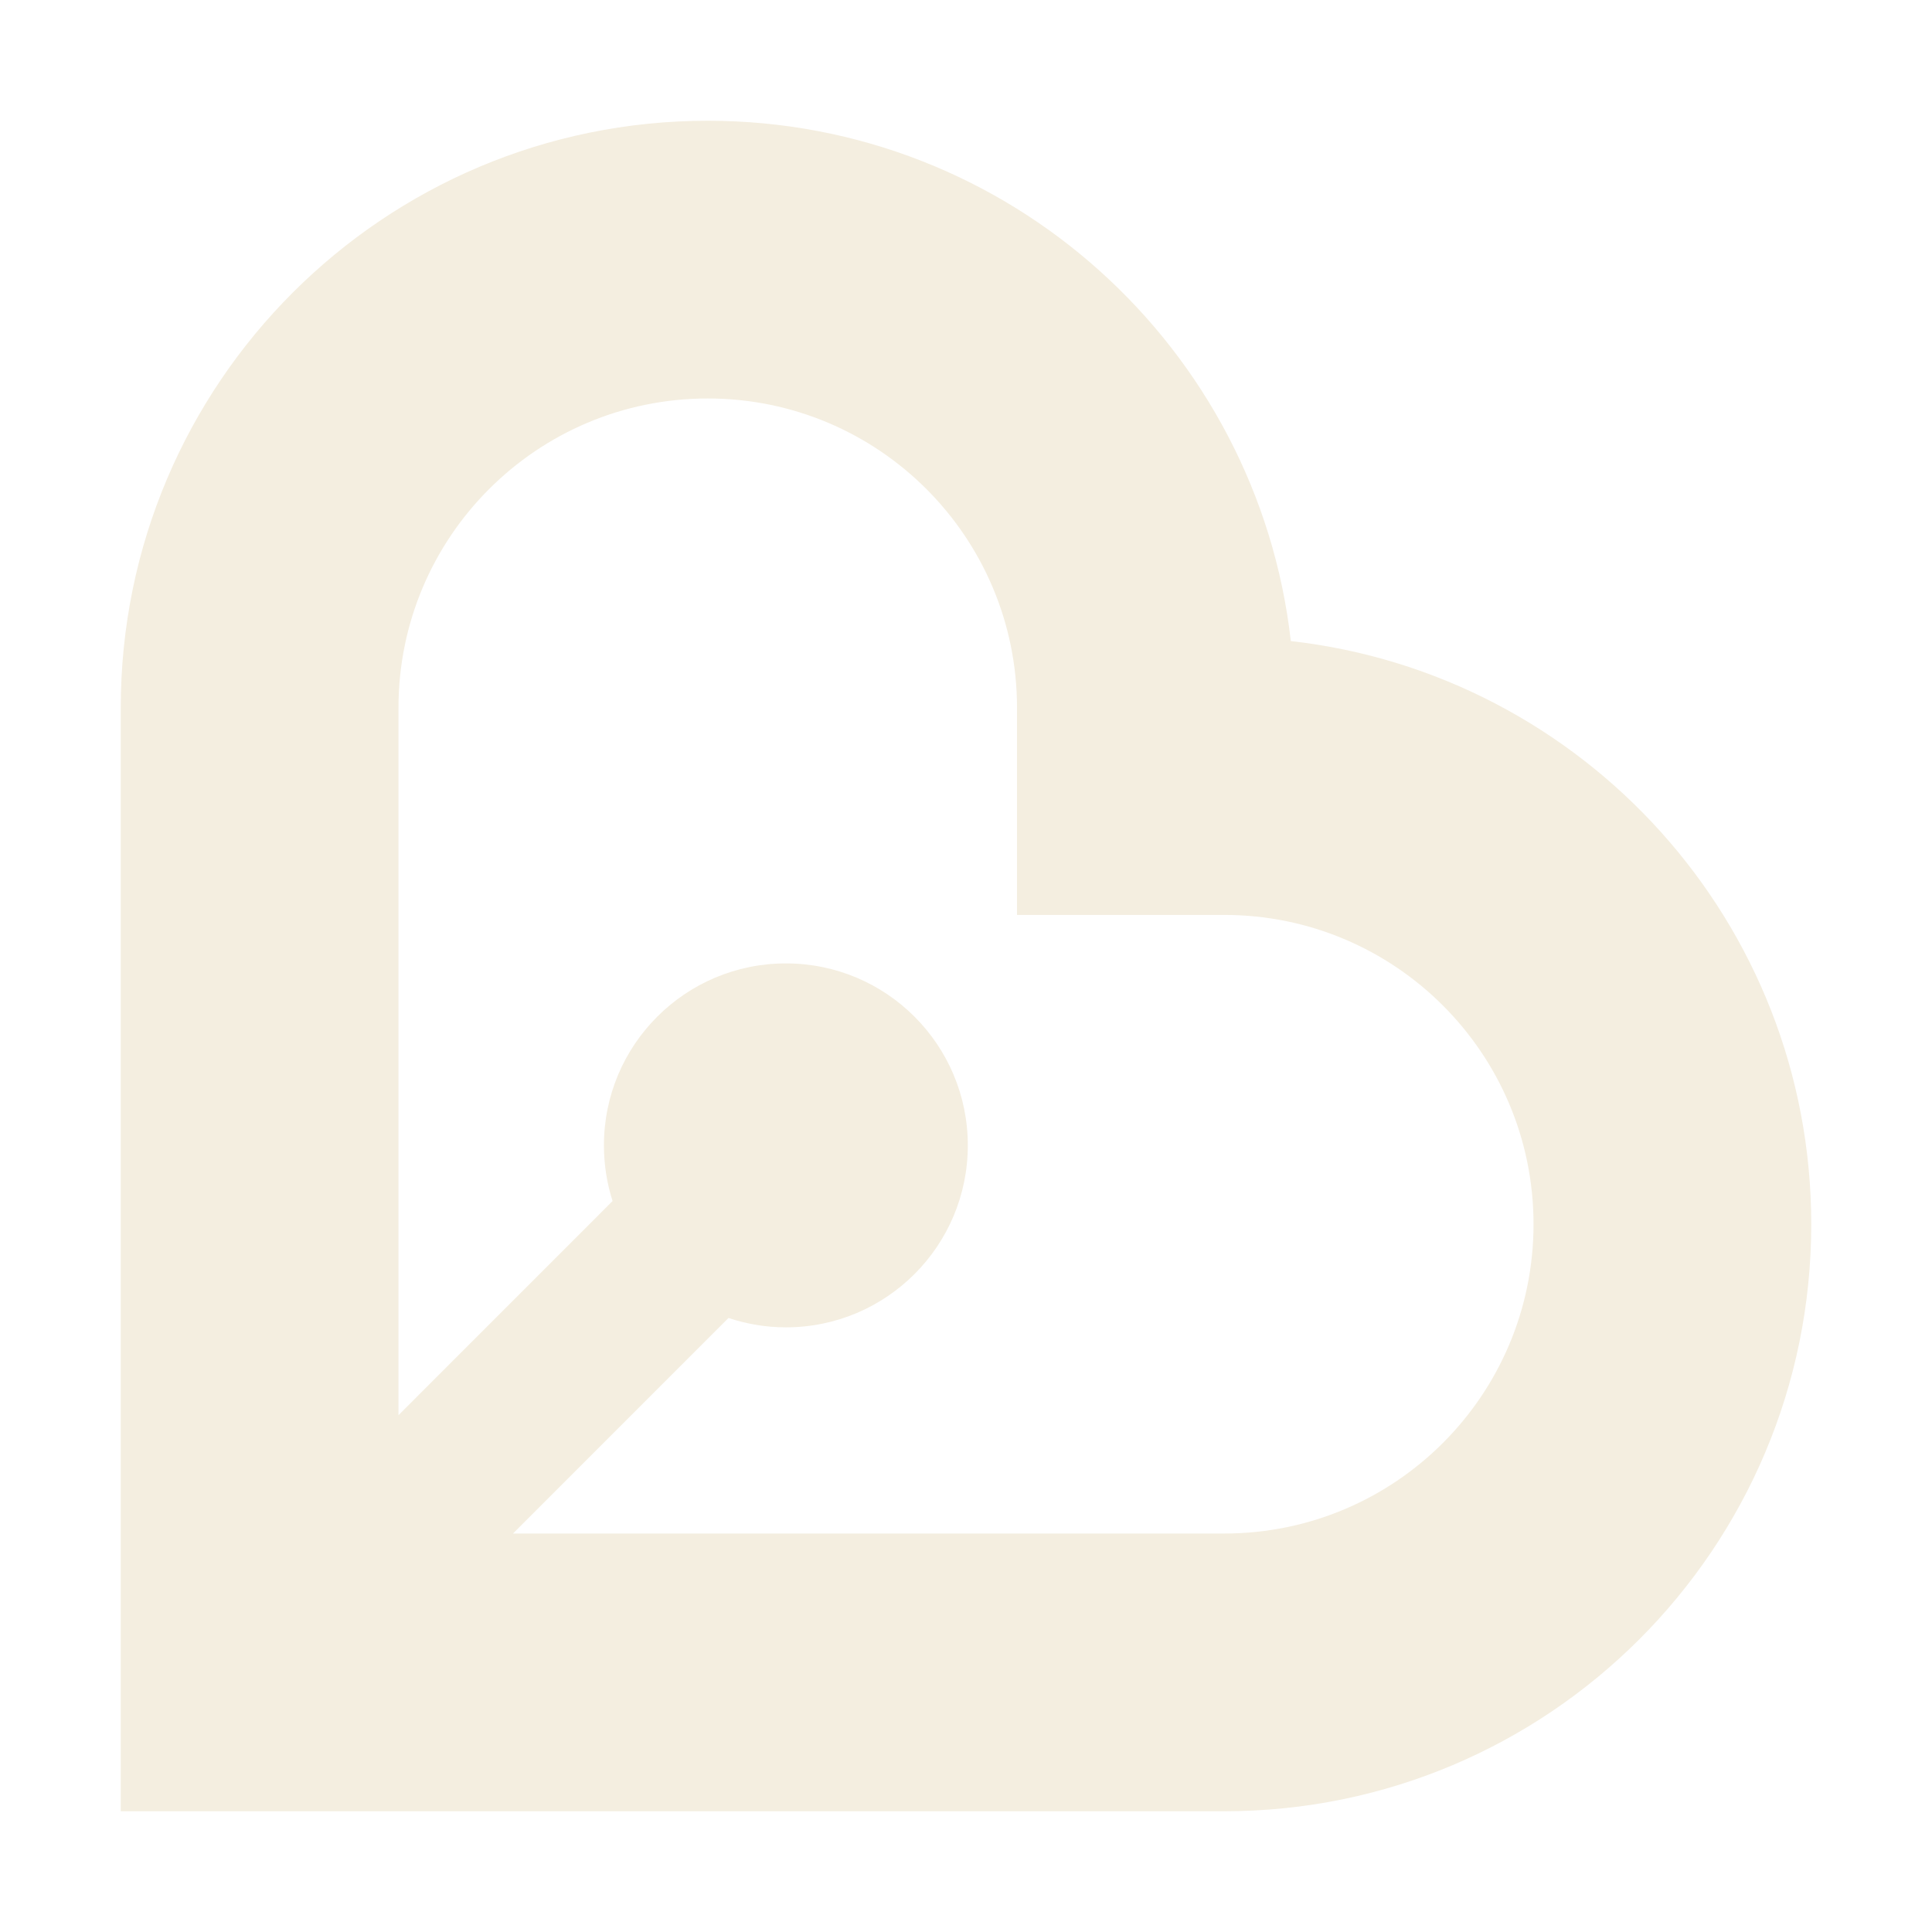
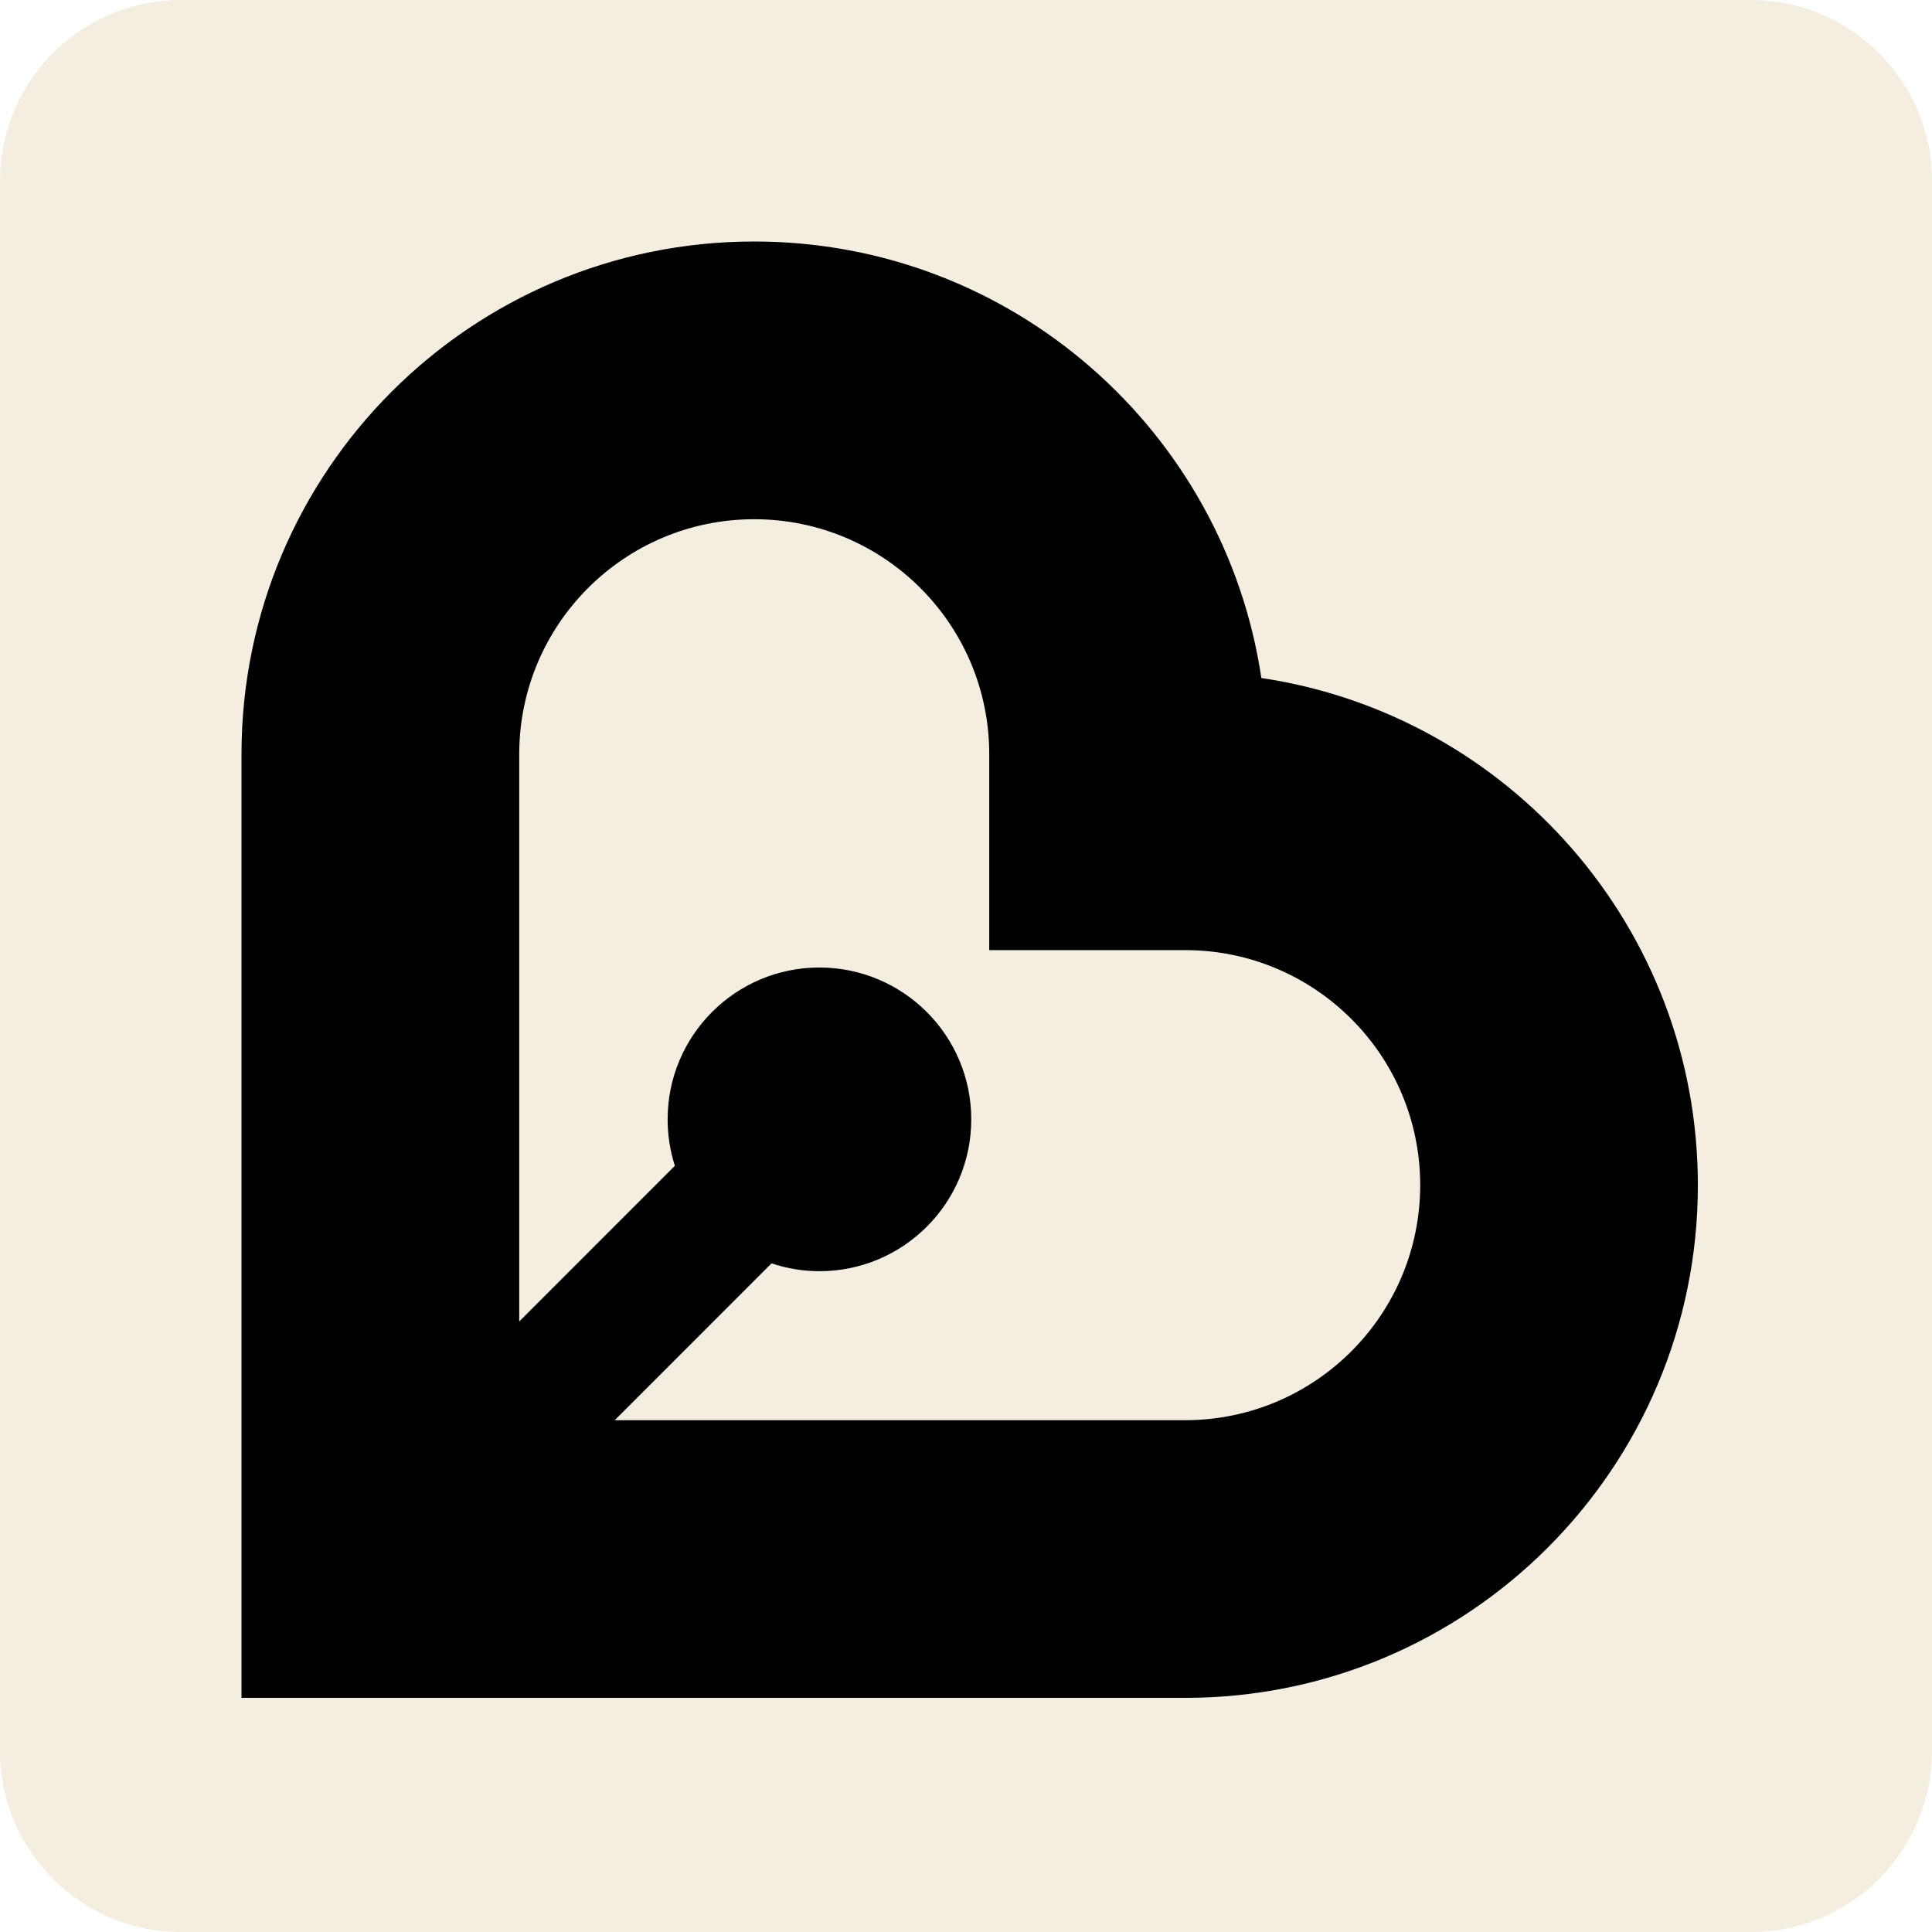
<svg xmlns="http://www.w3.org/2000/svg" width="32" height="32" viewBox="0 0 32 32" fill="none">
-   <path d="M11.723 2C16.718 2 20.831 5.769 21.38 10.618C26.23 11.166 30 15.281 30 20.277C30 25.647 25.647 30 20.277 30H2L2 11.723C2 6.353 6.353 2 11.723 2ZM11.723 6.6C8.894 6.6 6.6 8.894 6.6 11.723V23.44L10.146 19.893C10.053 19.602 10.003 19.292 10.003 18.971C10.003 17.306 11.352 15.957 13.017 15.957C14.681 15.957 16.03 17.306 16.03 18.971C16.03 20.635 14.681 21.985 13.017 21.985C12.684 21.985 12.365 21.929 12.066 21.83L8.497 25.4H20.277C23.107 25.4 25.4 23.106 25.4 20.277C25.4 17.448 23.106 15.154 20.277 15.154L16.845 15.154V11.723C16.845 8.894 14.552 6.6 11.723 6.6Z" fill="#F4EEE0" />
+   <rect width="32" height="32" rx="3" fill="#F4EEE0" />
+   <path d="M12.492 4C16.754 4 20.282 7.139 20.892 11.23C24.983 11.84 28.122 15.368 28.122 19.63C28.122 24.32 24.32 28.122 19.63 28.122H4L4 12.492C4 7.802 7.802 4 12.492 4ZM12.492 8.6C10.342 8.6 8.6 10.342 8.6 12.492V21.888L11.178 19.309C11.1 19.066 11.058 18.808 11.058 18.54C11.058 17.151 12.183 16.025 13.572 16.025C14.961 16.026 16.087 17.151 16.087 18.54C16.087 19.929 14.961 21.055 13.572 21.055C13.295 21.055 13.029 21.008 12.779 20.925L10.182 23.523H19.63C21.78 23.522 23.522 21.779 23.523 19.63C23.523 17.48 21.78 15.737 19.63 15.737H16.385V12.492C16.385 10.342 14.642 8.6 12.492 8.6Z" fill="black" />
</svg>
